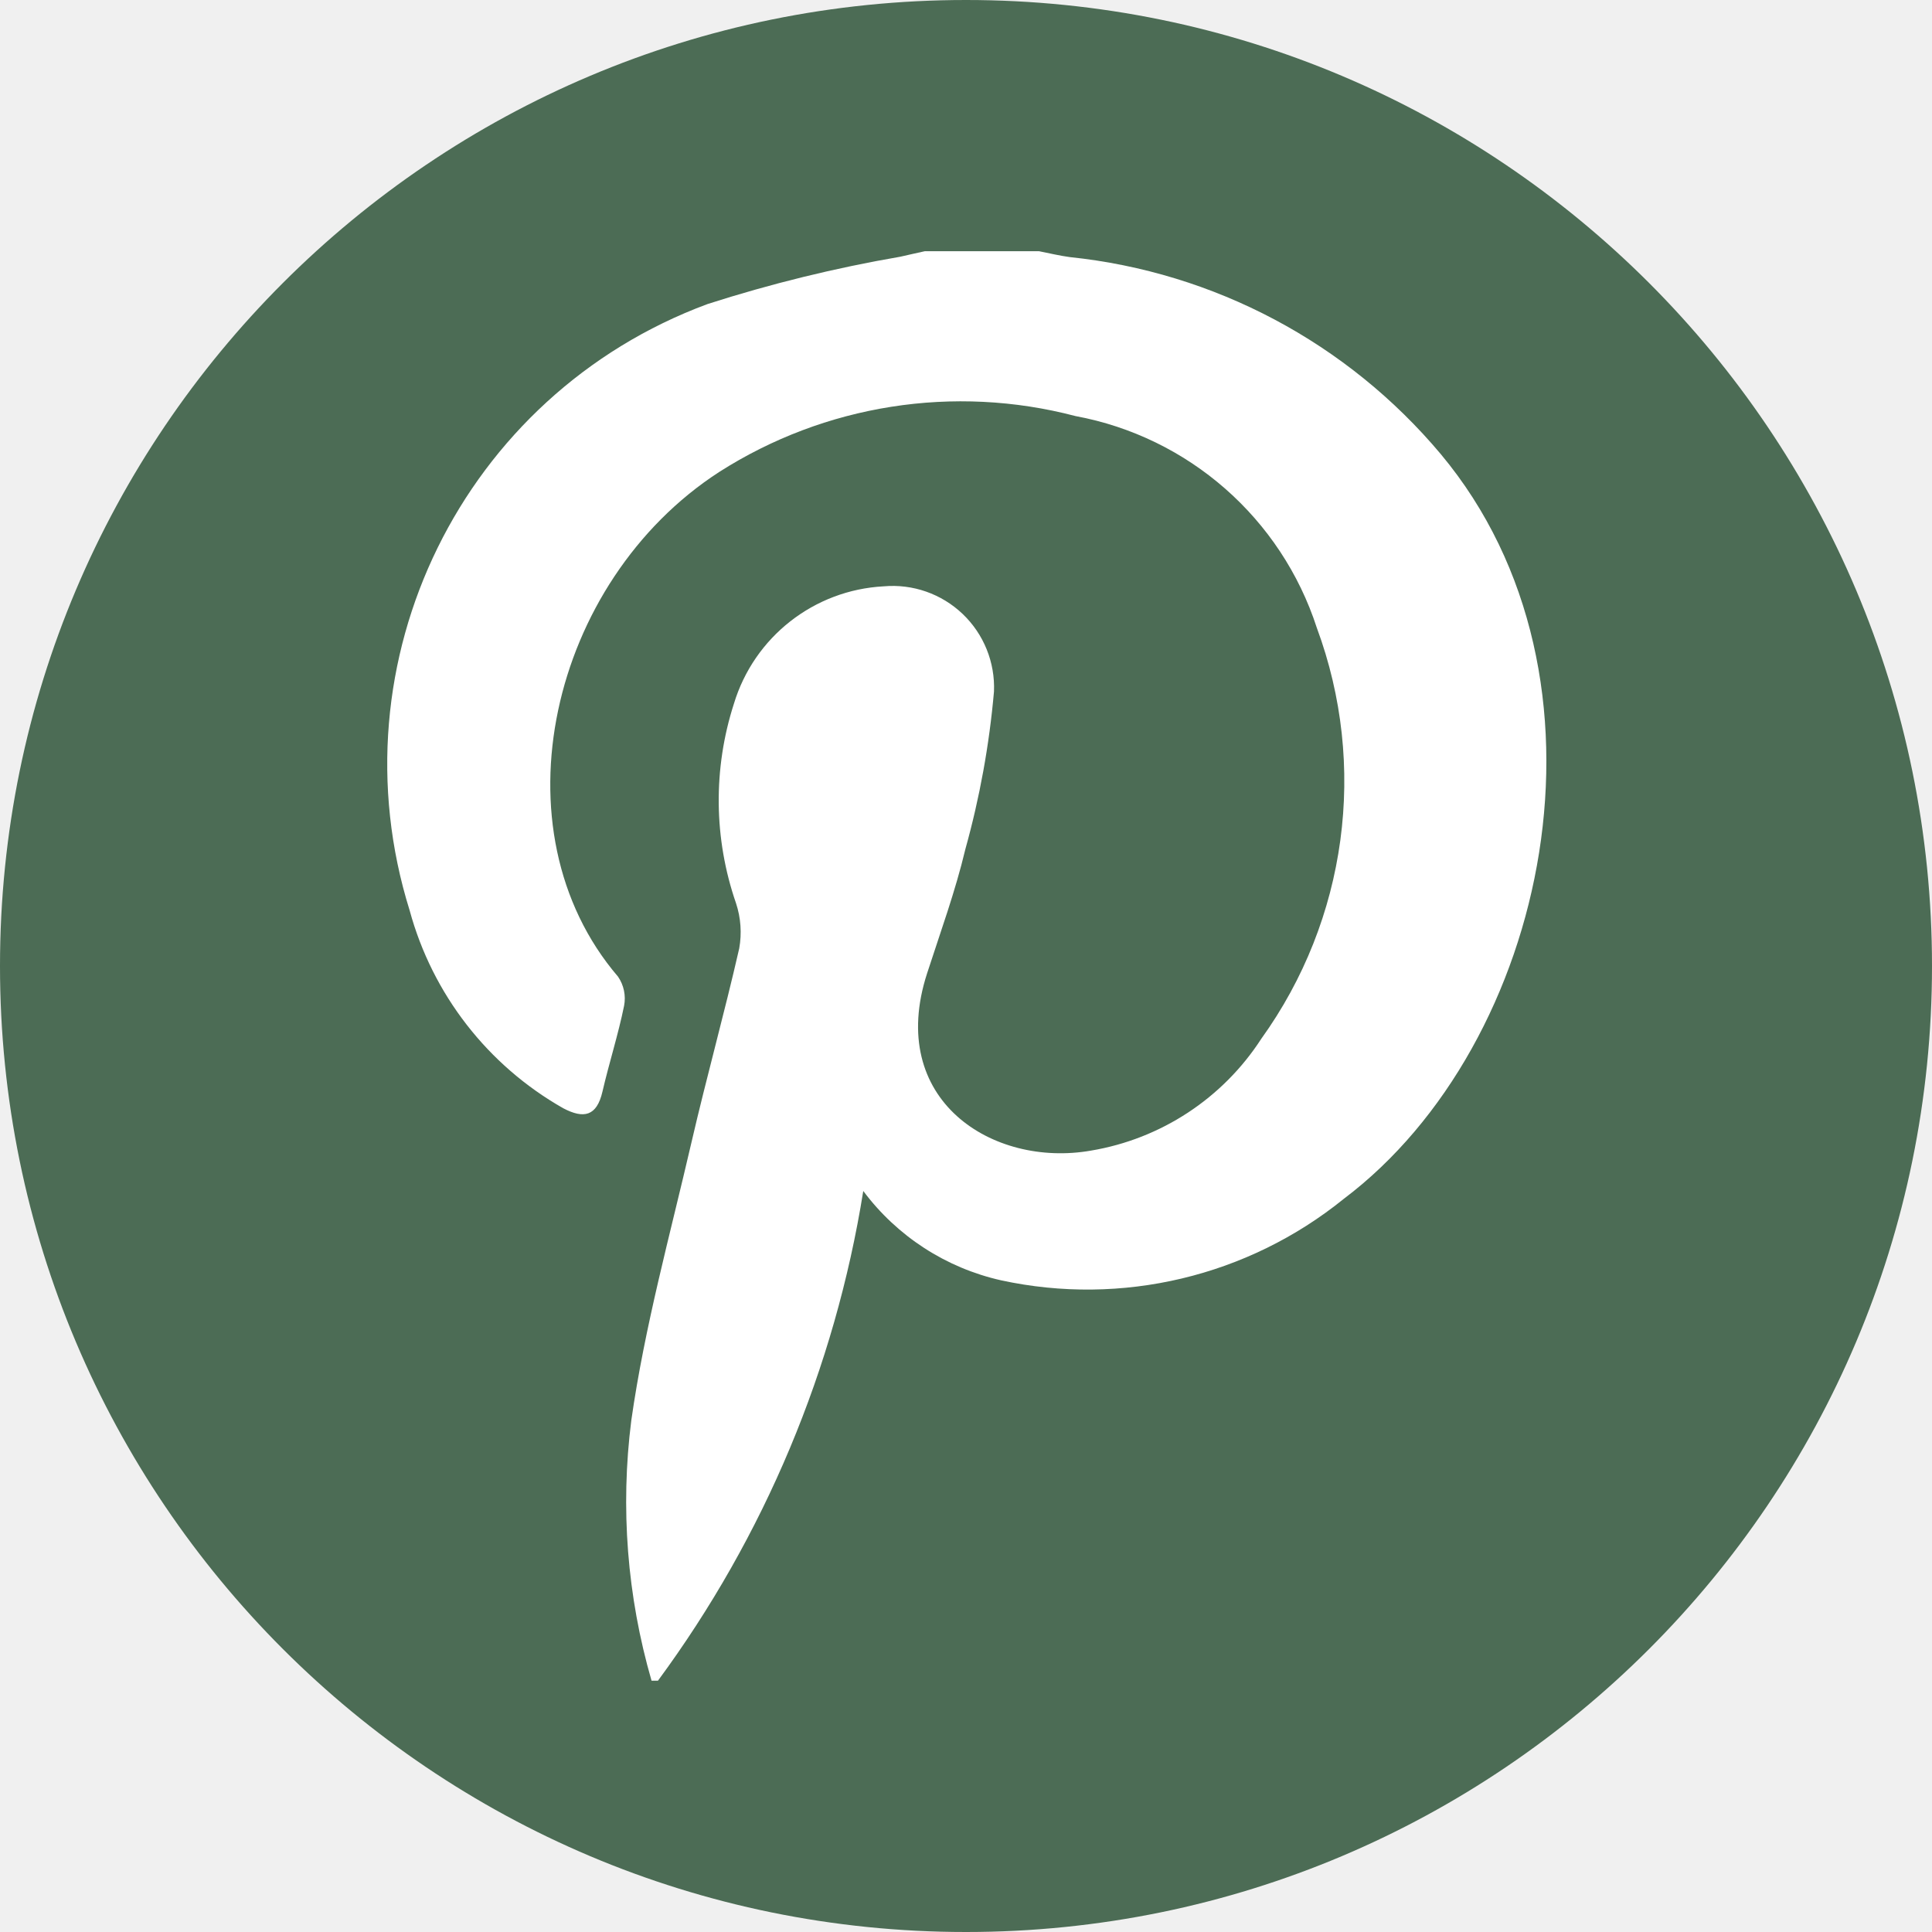
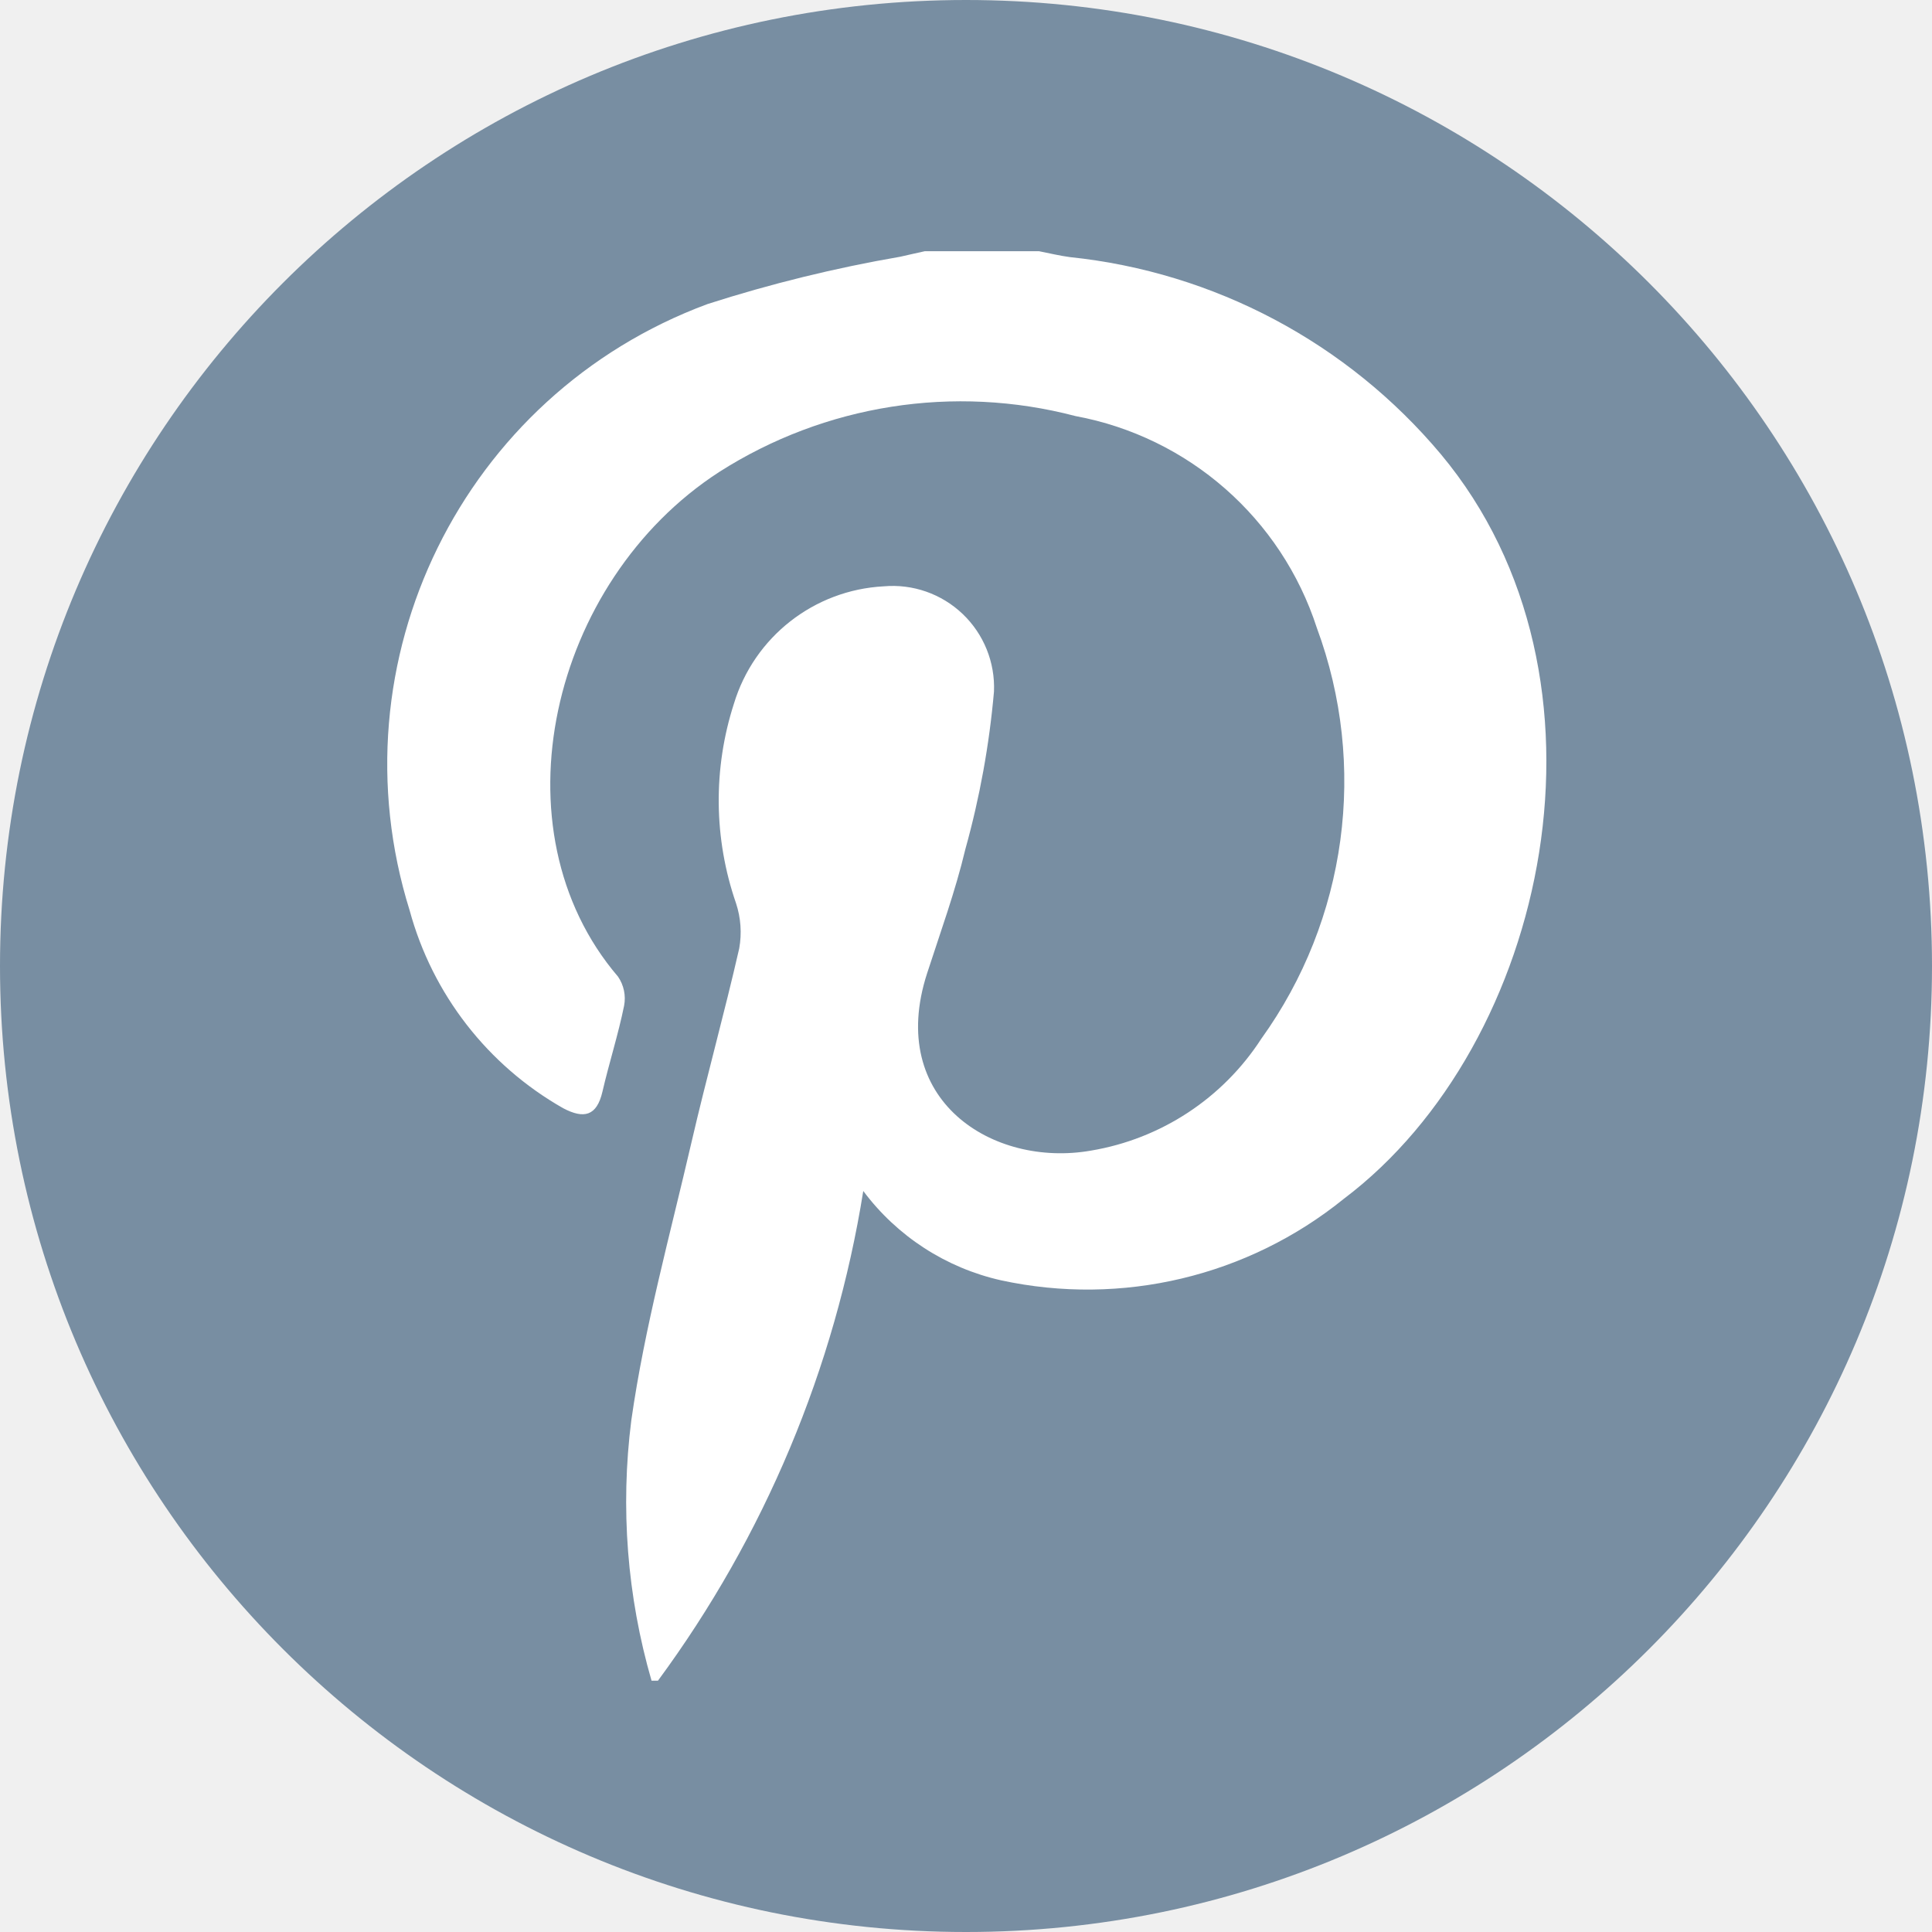
<svg xmlns="http://www.w3.org/2000/svg" viewBox="0 0 29 28.994">
  <defs>
-     <style>.a{fill:#4c6c55;}.b{fill:#fff;}</style>
+     <style>.a{fill:#788ea2;}.b{fill:#fff;}</style>
  </defs>
  <circle class="a" cx="14.5" cy="14.5" r="14.5" />
  <path class="b" d="M9.78,25.228a9.668,9.668,0,0,1-.304-3.907c.2-1.407.583-2.789.904-4.177.225-.972.494-1.935.716-2.908a1.384,1.384,0,0,0-.048-.678,4.723,4.723,0,0,1-.032-2.994,2.486,2.486,0,0,1,2.249-1.763A1.522,1.522,0,0,1,14.92,10.38a13.078,13.078,0,0,1-.43,2.368c-.15.631-.374,1.244-.574,1.862-.617,1.903.986,2.92,2.46,2.661a3.789,3.789,0,0,0,2.556-1.678,6.624,6.624,0,0,0,.834-6.169,4.712,4.712,0,0,0-3.624-3.179,6.751,6.751,0,0,0-5.349.841C8.26,8.728,7.391,12.456,9.277,14.66a.58.58,0,0,1,.091.436c-.088.434-.225.858-.325,1.29-.086.371-.281.411-.589.249a4.889,4.889,0,0,1-2.305-2.969,7.365,7.365,0,0,1,4.471-9.102,21.317,21.317,0,0,1,2.896-.711c.121-.029.243-.054.365-.082h1.716c.153.03.305.067.46.088a8.402,8.402,0,0,1,5.571,2.959c2.803,3.358,1.615,8.86-1.456,11.176A6.118,6.118,0,0,1,15.026,19.218a3.553,3.553,0,0,1-2.068-1.341,16.889,16.889,0,0,1-3.082,7.351Z" />
</svg>
